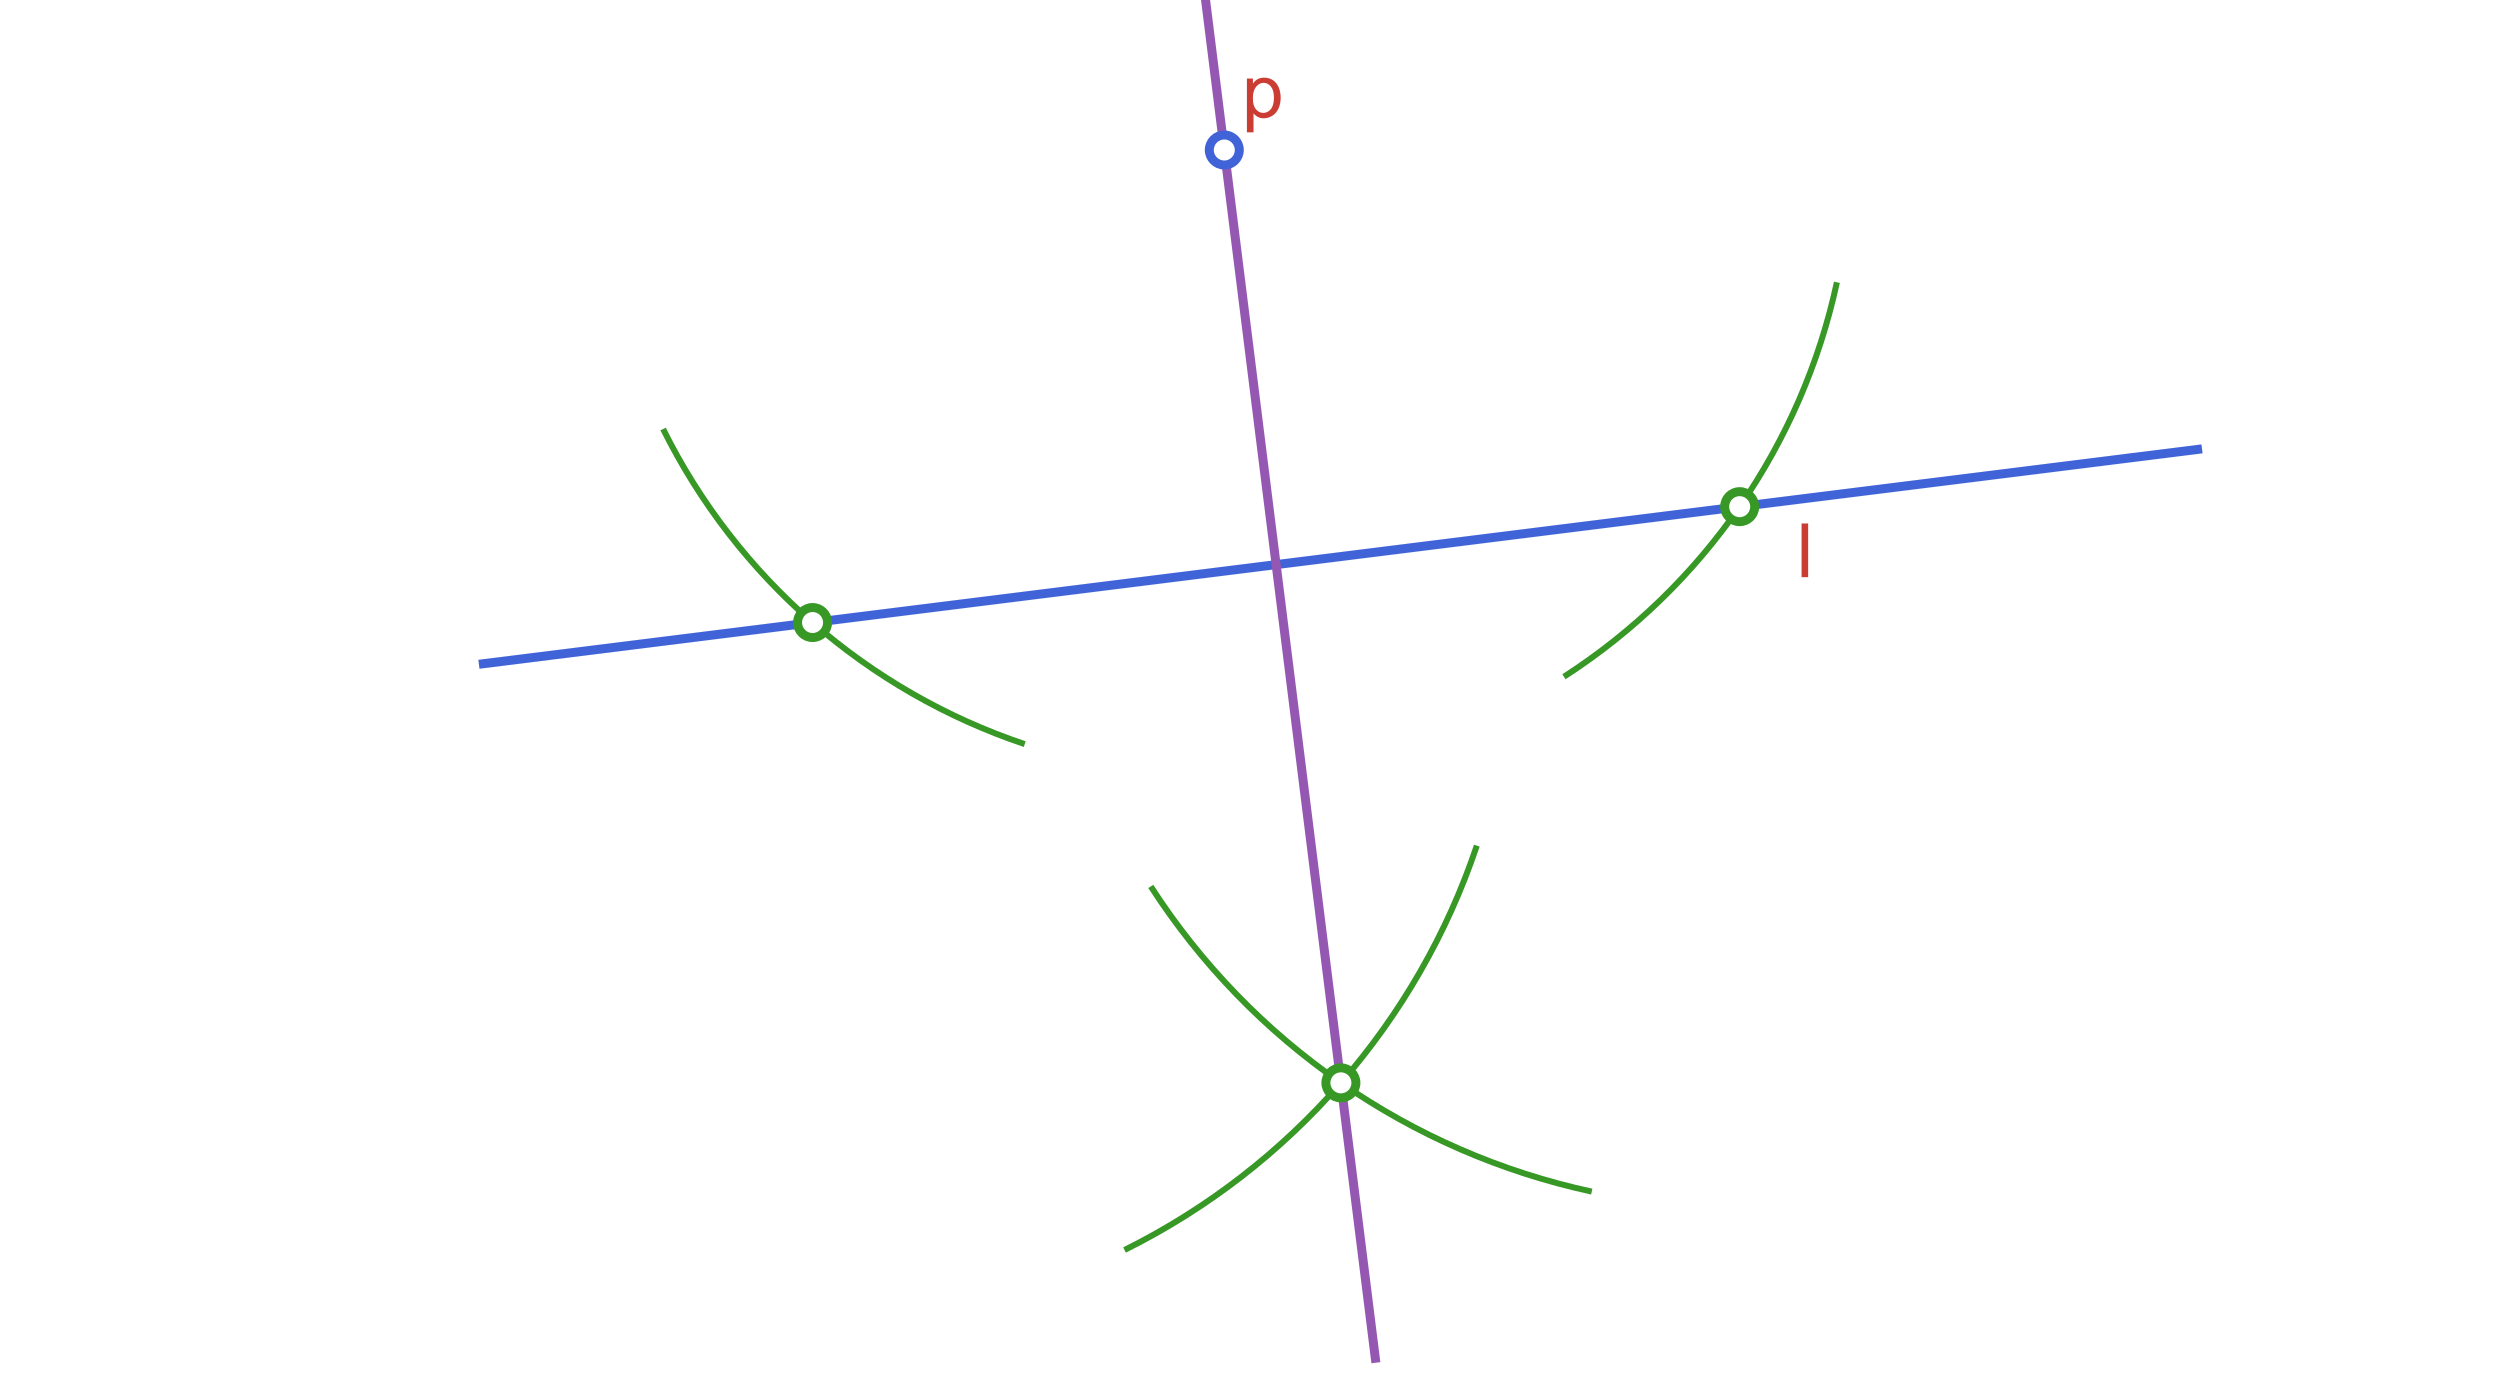
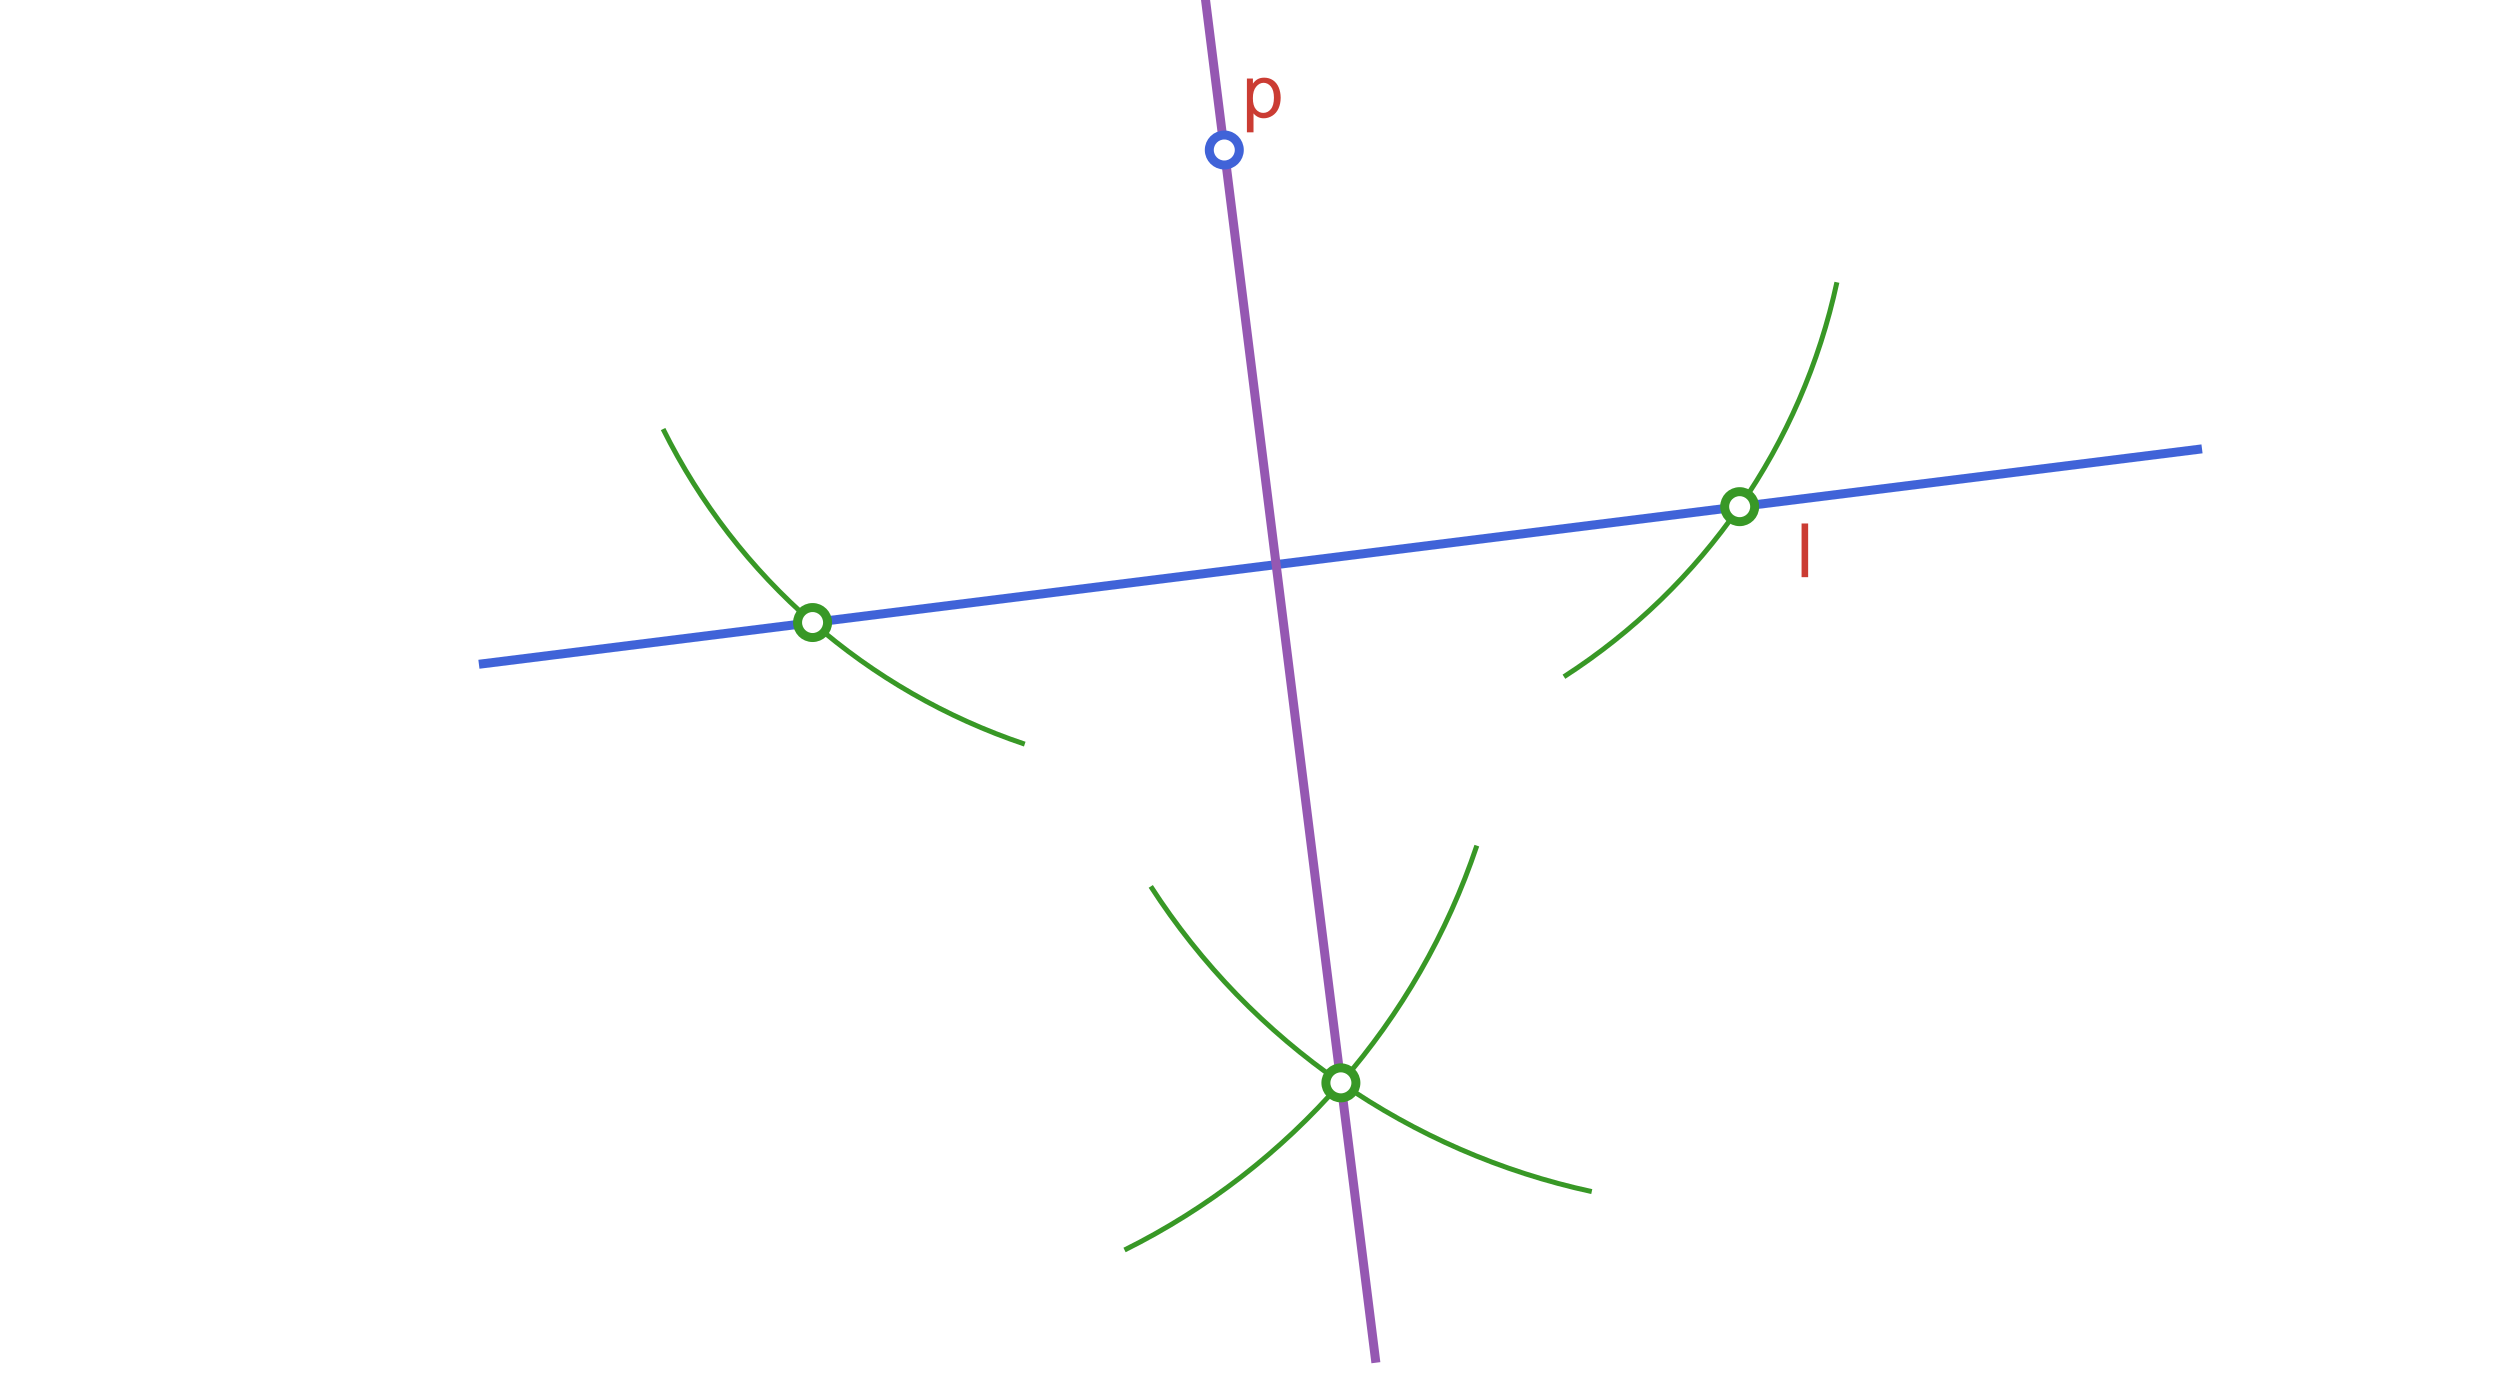
<svg xmlns="http://www.w3.org/2000/svg" xmlns:xlink="http://www.w3.org/1999/xlink" width="500" height="280" viewBox="0 0 500 280">
  <defs>
    <g>
      <g id="glyph-0-0">
        <path d="M 0.988 2.98 L 0.988 -7.777 L 2.191 -7.777 L 2.191 -6.766 C 2.473 -7.16 2.789 -7.457 3.148 -7.656 C 3.5 -7.852 3.934 -7.949 4.445 -7.953 C 5.105 -7.949 5.691 -7.781 6.203 -7.441 C 6.707 -7.098 7.09 -6.613 7.352 -5.996 C 7.609 -5.371 7.738 -4.691 7.742 -3.949 C 7.738 -3.152 7.598 -2.434 7.312 -1.797 C 7.023 -1.16 6.605 -0.672 6.066 -0.332 C 5.52 0.008 4.949 0.176 4.352 0.176 C 3.91 0.176 3.516 0.086 3.168 -0.102 C 2.816 -0.285 2.531 -0.52 2.309 -0.805 L 2.309 2.98 Z M 2.184 -3.844 C 2.18 -2.844 2.383 -2.102 2.789 -1.625 C 3.195 -1.141 3.684 -0.902 4.262 -0.906 C 4.844 -0.902 5.348 -1.148 5.766 -1.648 C 6.184 -2.141 6.391 -2.91 6.395 -3.953 C 6.391 -4.941 6.188 -5.684 5.781 -6.18 C 5.371 -6.672 4.883 -6.918 4.32 -6.922 C 3.758 -6.918 3.262 -6.656 2.832 -6.133 C 2.395 -5.605 2.18 -4.844 2.184 -3.844 Z M 2.184 -3.844 " />
      </g>
      <g id="glyph-0-1">
        <path d="M 0.961 0 L 0.961 -10.738 L 2.277 -10.738 L 2.277 0 Z M 0.961 0 " />
      </g>
    </g>
  </defs>
-   <path fill="none" stroke-width="1.2" stroke-linecap="butt" stroke-linejoin="miter" stroke="rgb(22%, 59.6%, 14.9%)" stroke-opacity="1" stroke-miterlimit="10" d="M 204.949 148.828 C 173.438 138.242 147.418 115.574 132.617 85.805 " />
-   <path fill="none" stroke-width="1.2" stroke-linecap="butt" stroke-linejoin="miter" stroke="rgb(22%, 59.6%, 14.9%)" stroke-opacity="1" stroke-miterlimit="10" d="M 367.383 56.457 C 360.367 88.953 340.727 117.332 312.789 135.348 " />
-   <path fill="none" stroke-width="1.2" stroke-linecap="butt" stroke-linejoin="miter" stroke="rgb(22%, 59.6%, 14.9%)" stroke-opacity="1" stroke-miterlimit="10" d="M 295.367 169.129 C 283.535 204.363 258.188 233.453 224.906 250 " />
-   <path fill="none" stroke-width="1.2" stroke-linecap="butt" stroke-linejoin="miter" stroke="rgb(22%, 59.6%, 14.9%)" stroke-opacity="1" stroke-miterlimit="10" d="M 318.352 238.32 C 282.02 230.473 250.293 208.516 230.152 177.281 " />
+   <path fill="none" stroke-width="1" stroke-linecap="butt" stroke-linejoin="miter" stroke="rgb(22%, 59.6%, 14.9%)" stroke-opacity="1" stroke-miterlimit="10" d="M 204.949 148.828 C 173.438 138.242 147.418 115.574 132.617 85.805 " />
+   <path fill="none" stroke-width="1" stroke-linecap="butt" stroke-linejoin="miter" stroke="rgb(22%, 59.6%, 14.9%)" stroke-opacity="1" stroke-miterlimit="10" d="M 367.383 56.457 C 360.367 88.953 340.727 117.332 312.789 135.348 " />
+   <path fill="none" stroke-width="1" stroke-linecap="butt" stroke-linejoin="miter" stroke="rgb(22%, 59.6%, 14.9%)" stroke-opacity="1" stroke-miterlimit="10" d="M 295.367 169.129 C 283.535 204.363 258.188 233.453 224.906 250 " />
+   <path fill="none" stroke-width="1" stroke-linecap="butt" stroke-linejoin="miter" stroke="rgb(22%, 59.6%, 14.9%)" stroke-opacity="1" stroke-miterlimit="10" d="M 318.352 238.32 C 282.02 230.473 250.293 208.516 230.152 177.281 " />
  <path fill="none" stroke-width="1.8" stroke-linecap="butt" stroke-linejoin="miter" stroke="rgb(25.1%, 38.8%, 84.7%)" stroke-opacity="1" stroke-miterlimit="10" d="M 95.781 132.852 L 440.402 89.773 " />
  <path fill="none" stroke-width="1.8" stroke-linecap="butt" stroke-linejoin="miter" stroke="rgb(58.4%, 34.5%, 69.8%)" stroke-opacity="1" stroke-miterlimit="10" d="M 237.863 -25.973 L 275.176 272.543 " />
  <path fill-rule="nonzero" fill="rgb(100%, 100%, 100%)" fill-opacity="1" stroke-width="1.8" stroke-linecap="butt" stroke-linejoin="miter" stroke="rgb(25.1%, 38.8%, 84.7%)" stroke-opacity="1" stroke-miterlimit="10" d="M 247.859 30 C 247.859 31.656 246.516 33 244.859 33 C 243.203 33 241.859 31.656 241.859 30 C 241.859 28.344 243.203 27 244.859 27 C 246.516 27 247.859 28.344 247.859 30 Z M 247.859 30 " />
  <path fill-rule="nonzero" fill="rgb(100%, 100%, 100%)" fill-opacity="1" stroke-width="1.8" stroke-linecap="butt" stroke-linejoin="miter" stroke="rgb(22%, 59.6%, 14.9%)" stroke-opacity="1" stroke-miterlimit="10" d="M 165.516 124.508 C 165.516 126.168 164.172 127.508 162.516 127.508 C 160.859 127.508 159.516 126.168 159.516 124.508 C 159.516 122.852 160.859 121.508 162.516 121.508 C 164.172 121.508 165.516 122.852 165.516 124.508 Z M 350.934 101.332 C 350.934 102.988 349.59 104.332 347.934 104.332 C 346.273 104.332 344.934 102.988 344.934 101.332 C 344.934 99.676 346.273 98.332 347.934 98.332 C 349.59 98.332 350.934 99.676 350.934 101.332 Z M 271.18 216.57 C 271.18 218.23 269.836 219.57 268.18 219.57 C 266.523 219.57 265.18 218.23 265.18 216.57 C 265.18 214.914 266.523 213.57 268.18 213.57 C 269.836 213.57 271.18 214.914 271.18 216.57 Z M 271.18 216.57 " />
  <g fill="rgb(79.6%, 23.5%, 20%)" fill-opacity="1">
    <use xlink:href="#glyph-0-0" x="248.394" y="23.484" />
  </g>
  <g fill="rgb(79.6%, 23.5%, 20%)" fill-opacity="1">
    <use xlink:href="#glyph-0-1" x="359.353" y="115.434" />
  </g>
</svg>
